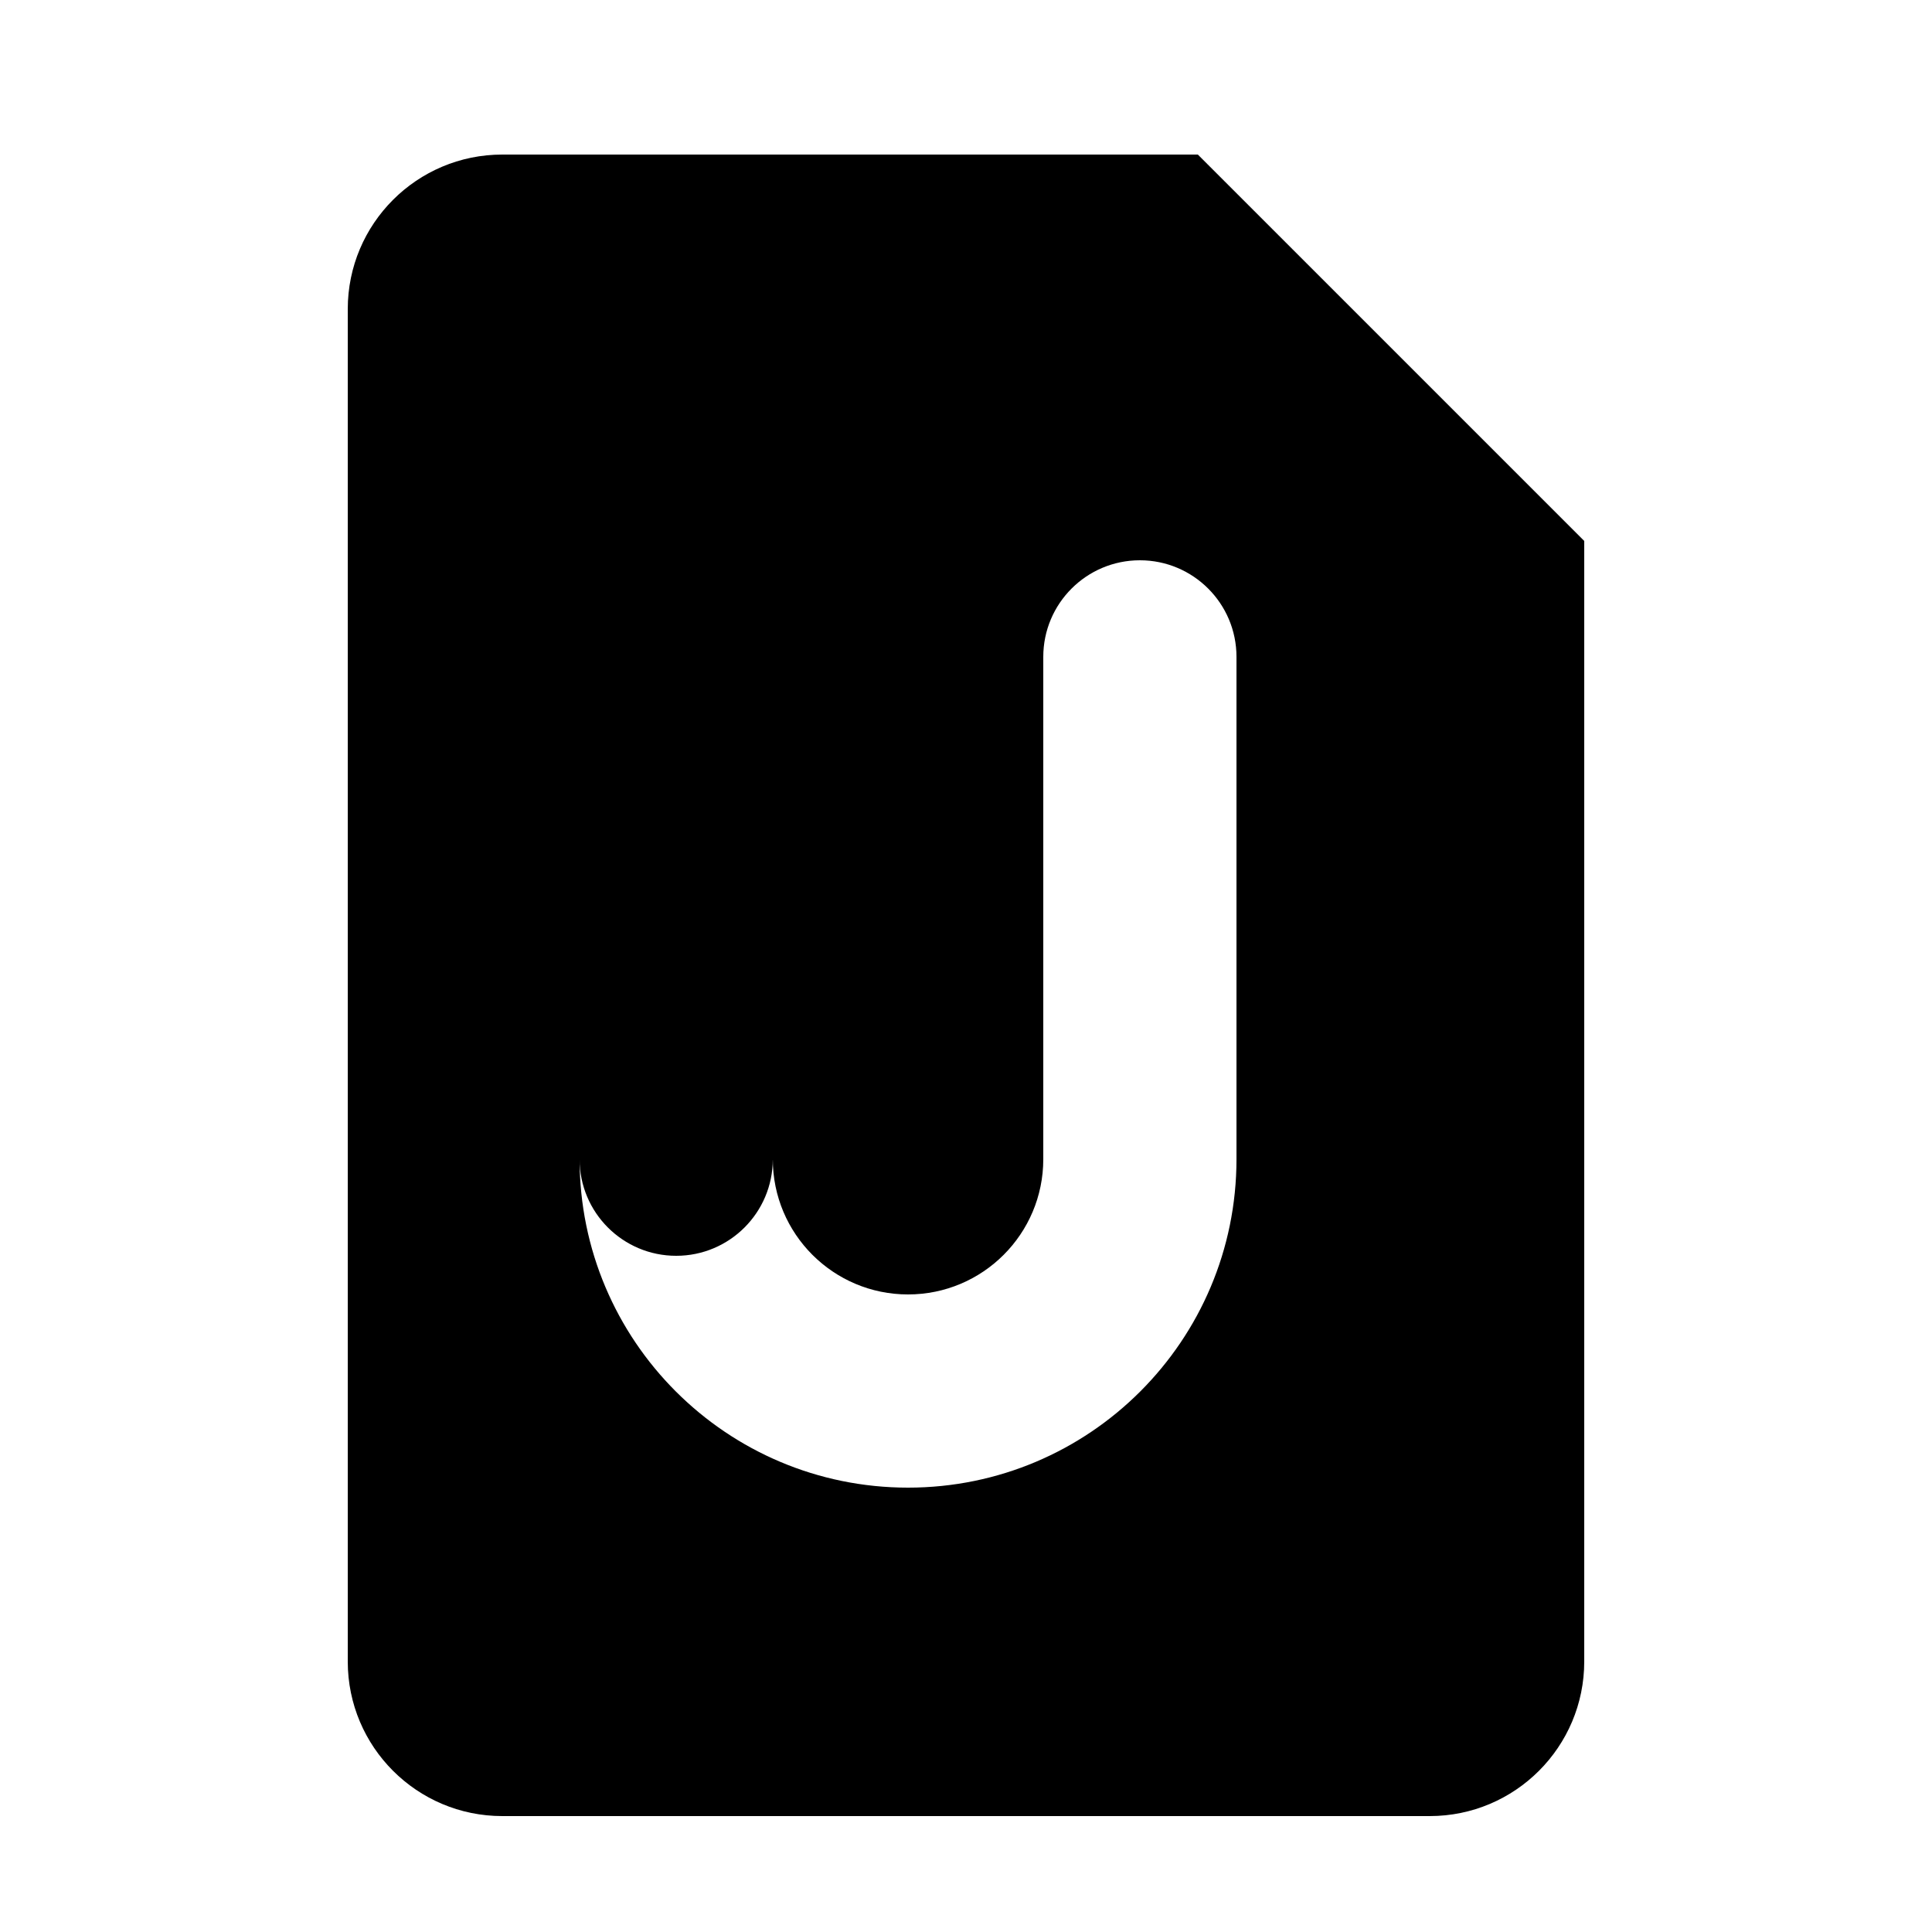
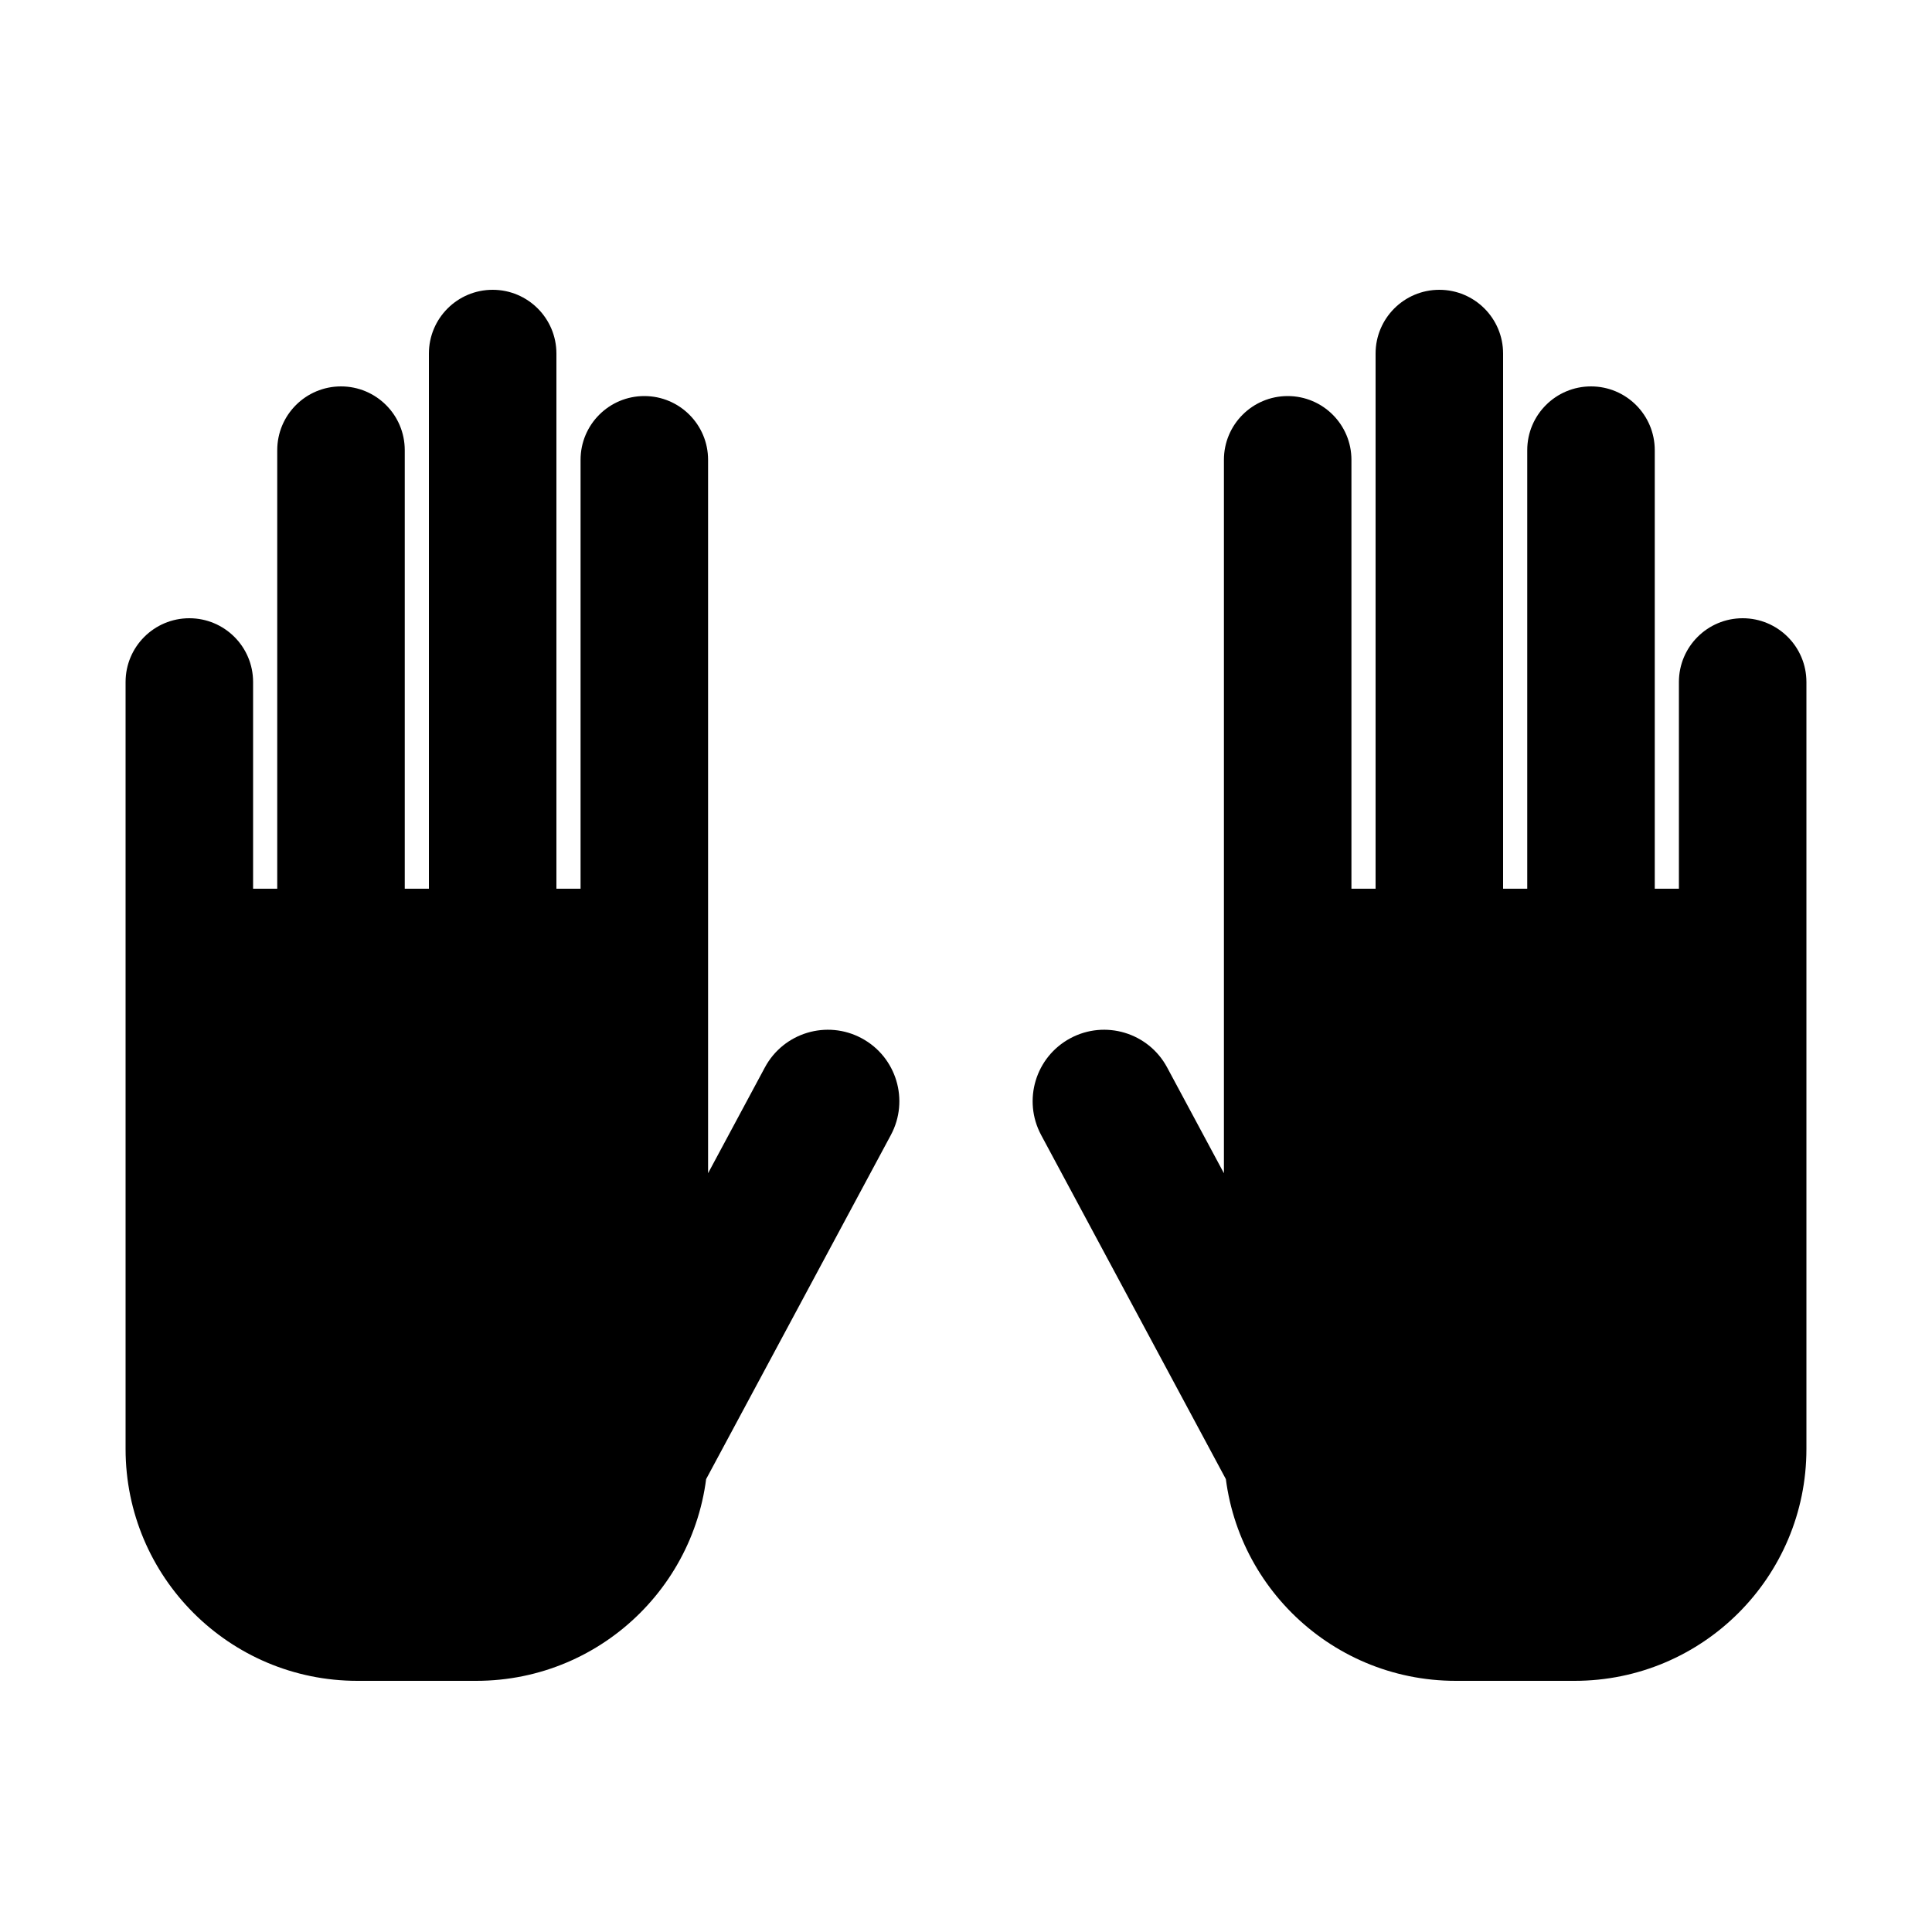
- <svg xmlns="http://www.w3.org/2000/svg" viewBox="0 0 100 100" role="img" aria-label="Jack">
-   <path fill-rule="evenodd" d="M26 8 H62 L82 28 V86 A8 8 0 0 1 74 94 H26 A8 8 0 0 1 18 86 V16 A8 8 0 0 1 26 8 Z M64 34 V60 A17 17 0 0 1 30 60 A5 5 0 0 0 40 60 A7 7 0 0 0 54 60 V34 A5 5 0 0 1 64 34 Z" />
+ <svg xmlns="http://www.w3.org/2000/svg" viewBox="0 0 100 100">
+   <path d="M6.5 35.3L6.5 58A3.3 3.3 0 0 0 13.1 58L13.1 35.3A3.3 3.3 0 0 0 6.5 35.3ZM14.35 23.3L14.35 58A3.3 3.3 0 0 0 20.95 58L20.95 23.3A3.3 3.3 0 0 0 14.35 23.3ZM22.2 18.3L22.2 58A3.3 3.3 0 0 0 28.8 58L28.8 18.3A3.3 3.3 0 0 0 22.2 18.3ZM30.05 23.8L30.05 58A3.3 3.3 0 0 0 36.65 58L36.65 23.8A3.3 3.3 0 0 0 30.05 23.8ZM10.5 46A4 4 0 0 0 6.5 50V75A12 12 0 0 0 18.5 87H24.65A12 12 0 0 0 36.65 75V50A4 4 0 0 0 32.65 46ZM35.91 77.75L46.11 58.75A3.7 3.7 0 0 0 39.59 55.25L29.39 74.25A3.7 3.7 0 0 0 35.91 77.75ZM93.5 58L93.5 35.3A3.3 3.3 0 0 0 86.9 35.3L86.9 58A3.3 3.3 0 0 0 93.5 58ZM85.65 58L85.65 23.3A3.3 3.3 0 0 0 79.05 23.3L79.05 58A3.3 3.3 0 0 0 85.65 58ZM77.8 58L77.8 18.3A3.3 3.3 0 0 0 71.2 18.3L71.2 58A3.3 3.3 0 0 0 77.8 58ZM69.95 58L69.95 23.8A3.3 3.3 0 0 0 63.35 23.8L63.35 58A3.3 3.3 0 0 0 69.95 58ZM67.35 46A4 4 0 0 0 63.35 50V75A12 12 0 0 0 75.35 87H81.5A12 12 0 0 0 93.5 75V50A4 4 0 0 0 89.5 46ZM53.89 58.75L64.09 77.75A3.7 3.7 0 0 0 70.61 74.25L60.41 55.25A3.7 3.7 0 0 0 53.89 58.75Z" />
</svg>
